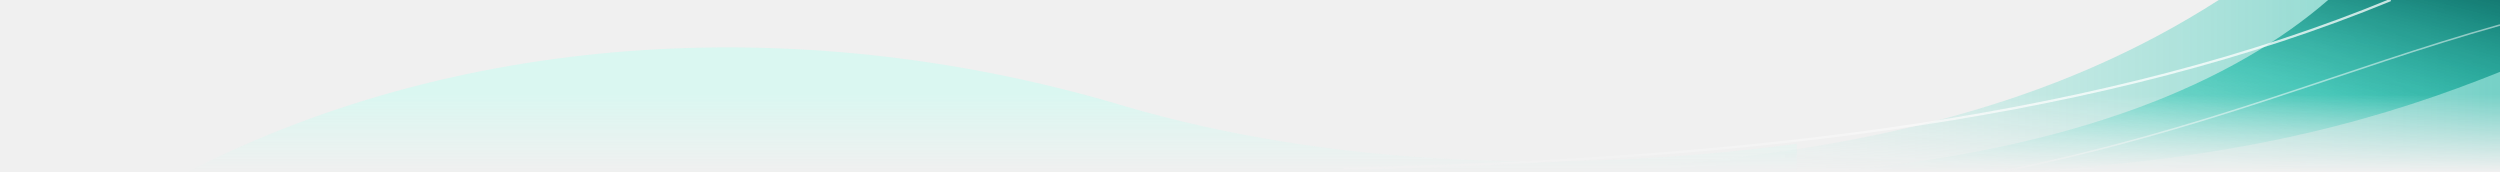
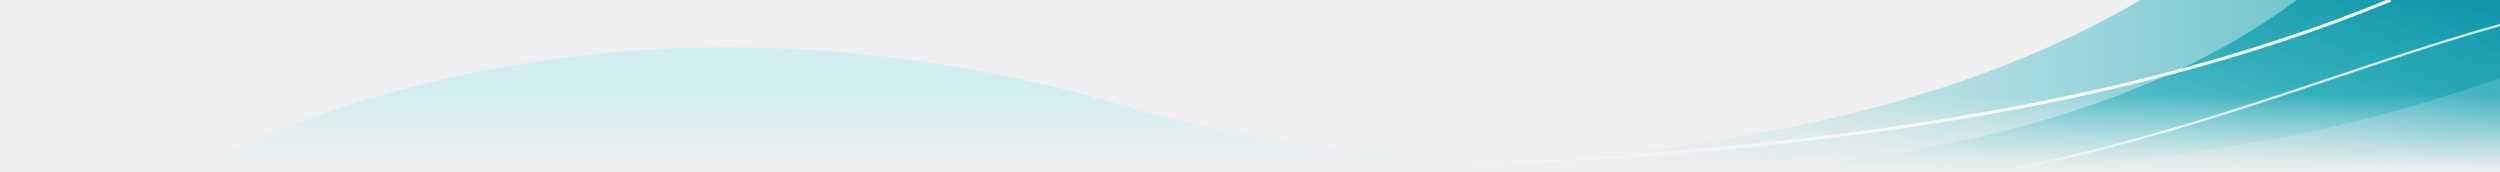
<svg xmlns="http://www.w3.org/2000/svg" viewBox="0 0 1600 110" preserveAspectRatio="none">
  <defs>
    <linearGradient id="band" x1="0" x2="1" y1="0" y2="0">
-       <stop offset="0" stop-color="#99f6e4" stop-opacity="0" />
-       <stop offset="1" stop-color="#14b8a6" stop-opacity=".55" />
+       <stop offset="0" stop-color="#b8e9f0" stop-opacity="0" />
+       <stop offset="1" stop-color="#2cadba" stop-opacity=".9" />
    </linearGradient>
    <linearGradient id="deep" x1="0" x2="1" y1="1" y2="0">
-       <stop offset="0" stop-color="#5eead4" stop-opacity=".1" />
-       <stop offset=".6" stop-color="#14b8a6" stop-opacity=".6" />
-       <stop offset="1" stop-color="#0f766e" stop-opacity=".95" />
+       <stop offset="0" stop-color="#6fd3dc" stop-opacity=".35" />
+       <stop offset=".6" stop-color="#2cadba" stop-opacity=".85" />
+       <stop offset="1" stop-color="#0e95a8" />
    </linearGradient>
    <linearGradient id="fade" x1="0" x2="0" y1="0" y2="1">
      <stop offset="0" stop-color="#fff" />
      <stop offset=".55" stop-color="#fff" />
      <stop offset="1" stop-color="#000" />
    </linearGradient>
    <mask id="soft" maskUnits="userSpaceOnUse" x="0" y="0" width="1600" height="110">
      <rect width="1600" height="110" fill="url(#fade)" />
    </mask>
  </defs>
  <g mask="url(#soft)">
-     <path d="M120 110 C 300 18, 520 8, 720 68 C 850 106, 1000 112, 1150 92 L1150 110 Z" fill="#ccfbf1" opacity=".6" />
-     <path d="M980 110 C 1190 104, 1320 64, 1420 0 L1600 0 L1600 110 Z" fill="url(#band)" />
-     <path d="M1170 110 C 1330 96, 1430 52, 1490 0 L1600 0 L1600 46 C 1530 74, 1440 102, 1290 110 Z" fill="url(#deep)" />
-     <path d="M860 108 C 1130 102, 1350 74, 1530 0" fill="none" stroke="#fff" stroke-opacity=".75" stroke-width="1.5" vector-effect="non-scaling-stroke" />
-     <path d="M1280 110 C 1410 84, 1500 44, 1600 16" fill="none" stroke="#fff" stroke-opacity=".5" stroke-width="1" vector-effect="non-scaling-stroke" />
+     <path d="M120 110 C 300 18, 520 8, 720 68 C 850 106, 1000 112, 1150 92 L1150 110 Z" fill="#c9eef4" opacity=".75" />
+     <path d="M860 110 C 1110 104, 1260 64, 1370 0 L1600 0 L1600 110 Z" fill="url(#band)" />
+     <path d="M1120 110 C 1290 96, 1400 52, 1470 0 L1600 0 L1600 50 C 1520 78, 1420 104, 1250 110 Z" fill="url(#deep)" />
+     <path d="M860 108 C 1130 102, 1350 74, 1530 0" fill="none" stroke="#fff" stroke-opacity=".95" stroke-width="2" vector-effect="non-scaling-stroke" />
+     <path d="M1280 110 C 1410 84, 1500 44, 1600 16" fill="none" stroke="#fff" stroke-opacity=".8" stroke-width="1.5" vector-effect="non-scaling-stroke" />
  </g>
</svg>
